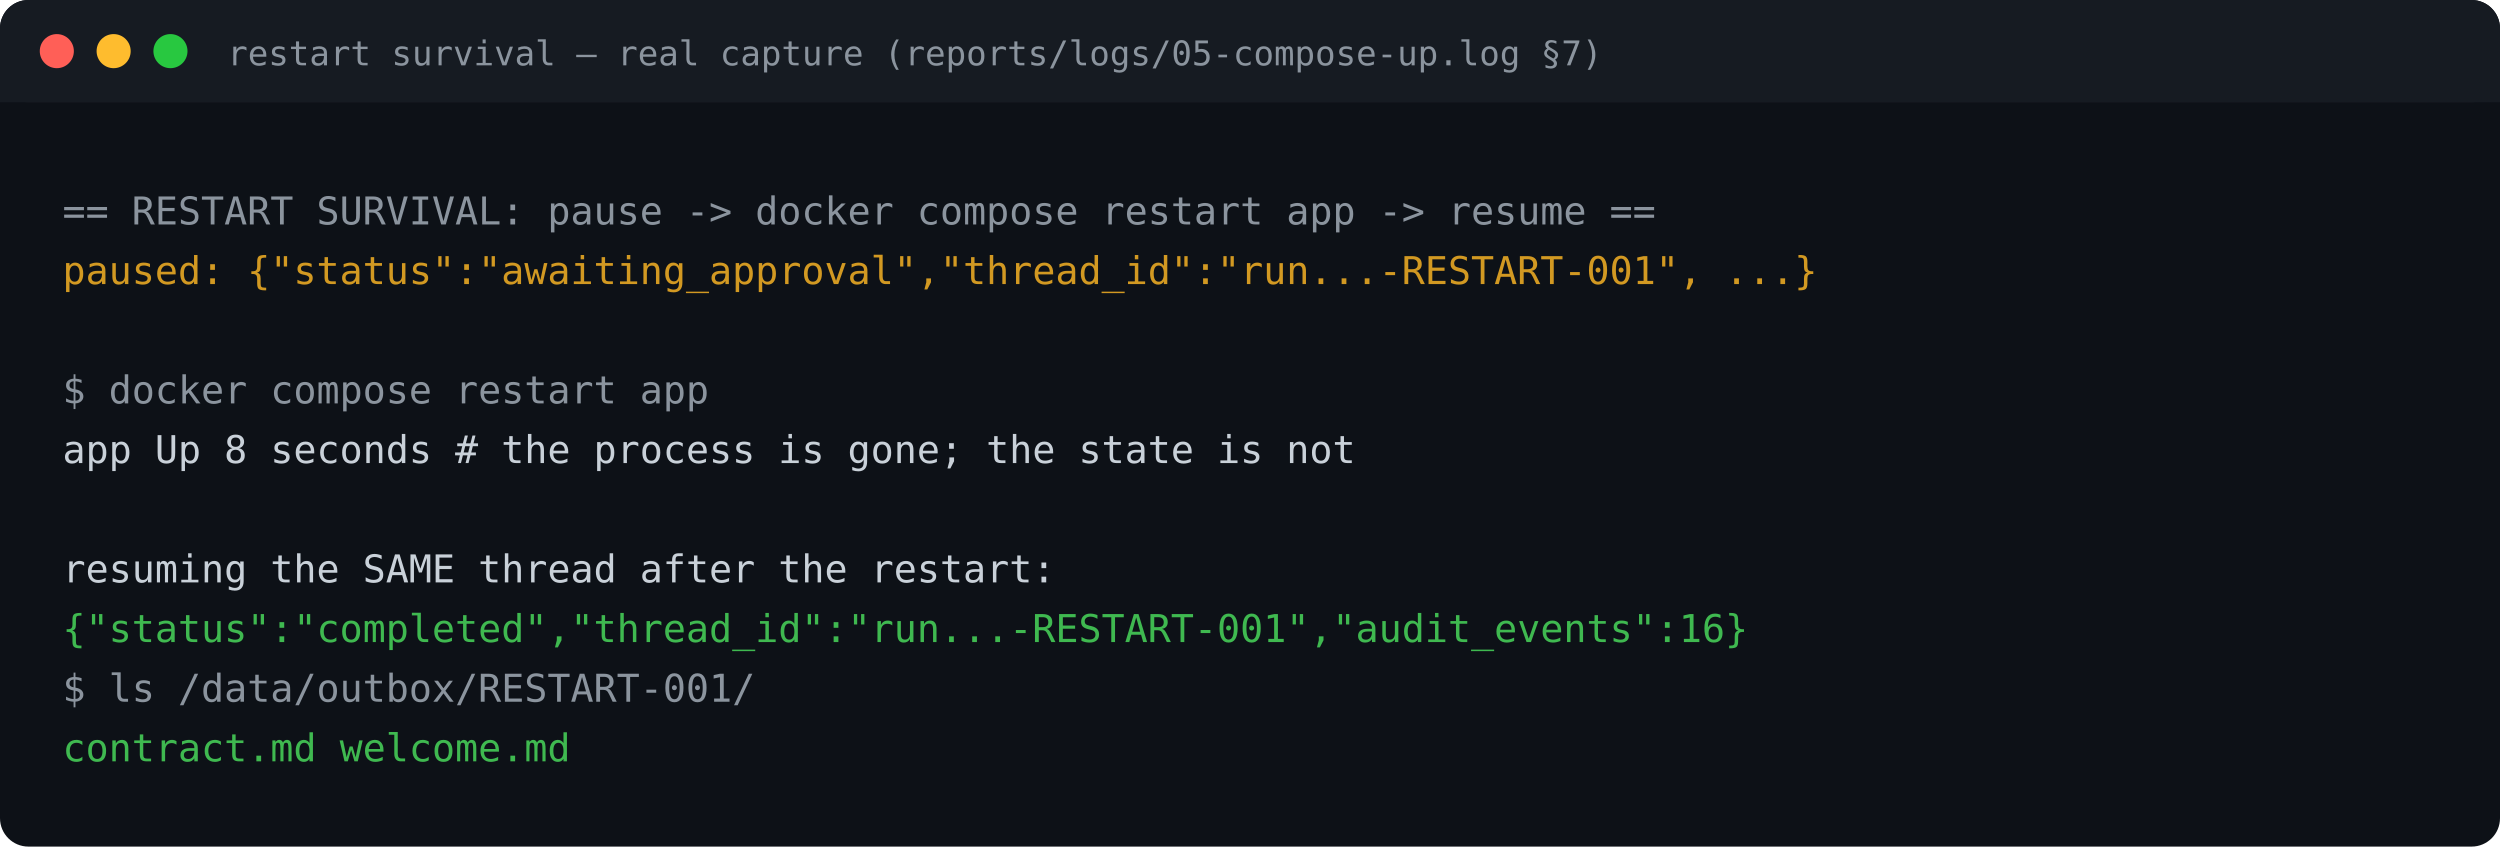
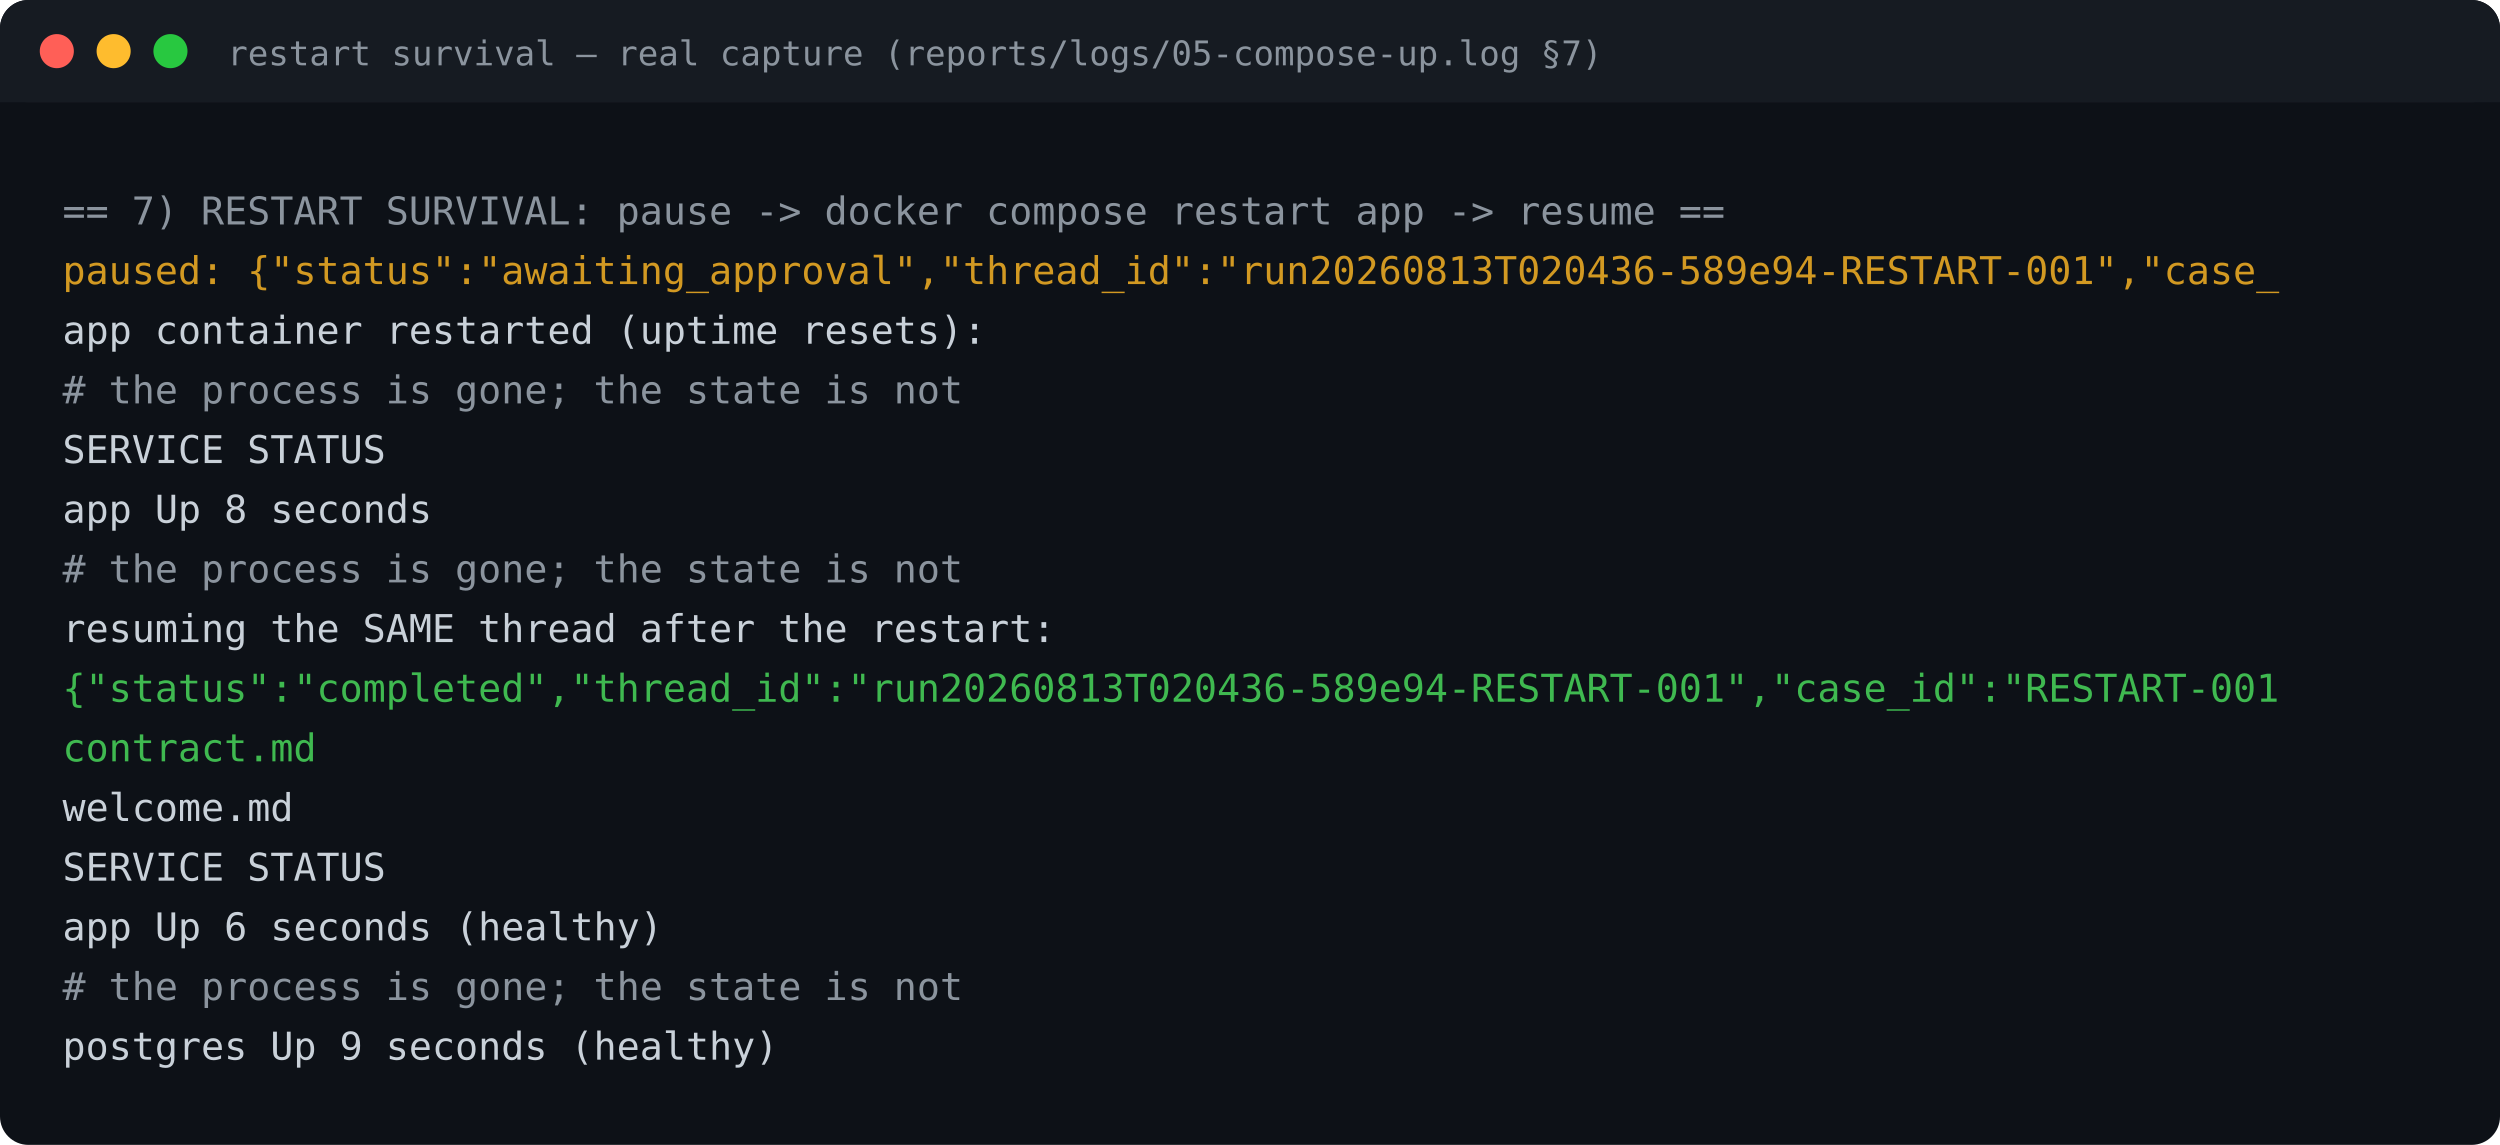
- <svg xmlns="http://www.w3.org/2000/svg" width="880" height="298" viewBox="0 0 880 298">
-   <rect width="880" height="298" rx="10" fill="#0d1117" />
+ <svg xmlns="http://www.w3.org/2000/svg" width="880" height="403" viewBox="0 0 880 403">
+   <rect width="880" height="403" rx="10" fill="#0d1117" />
  <rect width="880" height="36" rx="10" fill="#161b22" />
  <rect y="26" width="880" height="10" fill="#161b22" />
  <circle cx="20" cy="18" r="6" fill="#ff5f57" />
  <circle cx="40" cy="18" r="6" fill="#febc2e" />
  <circle cx="60" cy="18" r="6" fill="#28c840" />
  <text x="80" y="23" fill="#8b949e" font-family="Consolas,Menlo,monospace" font-size="12">restart survival — real capture (reports/logs/05-compose-up.log §7)</text>
-   <text x="22" y="79" fill="#8b949e" font-family="Consolas,Menlo,monospace" font-size="13.5">== RESTART SURVIVAL: pause -&gt; docker compose restart app -&gt; resume ==</text>
-   <text x="22" y="100" fill="#d29922" font-family="Consolas,Menlo,monospace" font-size="13.5">paused: {"status":"awaiting_approval","thread_id":"run...-RESTART-001", ...}</text>
-   <text x="22" y="121" fill="#c9d1d9" font-family="Consolas,Menlo,monospace" font-size="13.5" />
-   <text x="22" y="142" fill="#8b949e" font-family="Consolas,Menlo,monospace" font-size="13.5">$ docker compose restart app</text>
-   <text x="22" y="163" fill="#c9d1d9" font-family="Consolas,Menlo,monospace" font-size="13.5">app       Up 8 seconds        # the process is gone; the state is not</text>
-   <text x="22" y="184" fill="#c9d1d9" font-family="Consolas,Menlo,monospace" font-size="13.5" />
-   <text x="22" y="205" fill="#c9d1d9" font-family="Consolas,Menlo,monospace" font-size="13.5">resuming the SAME thread after the restart:</text>
-   <text x="22" y="226" fill="#3fb950" font-family="Consolas,Menlo,monospace" font-size="13.5">{"status":"completed","thread_id":"run...-RESTART-001","audit_events":16}</text>
-   <text x="22" y="247" fill="#8b949e" font-family="Consolas,Menlo,monospace" font-size="13.5">$ ls /data/outbox/RESTART-001/</text>
-   <text x="22" y="268" fill="#3fb950" font-family="Consolas,Menlo,monospace" font-size="13.5">contract.md   welcome.md</text>
+   <text x="22" y="79" fill="#8b949e" font-family="Consolas,Menlo,monospace" font-size="13.5">== 7) RESTART SURVIVAL: pause -&gt; docker compose restart app -&gt; resume ==</text>
+   <text x="22" y="100" fill="#d29922" font-family="Consolas,Menlo,monospace" font-size="13.5">paused: {"status":"awaiting_approval","thread_id":"run20260813T020436-589e94-RESTART-001","case_</text>
+   <text x="22" y="121" fill="#c9d1d9" font-family="Consolas,Menlo,monospace" font-size="13.5">app container restarted (uptime resets):</text>
+   <text x="22" y="142" fill="#8b949e" font-family="Consolas,Menlo,monospace" font-size="13.5"># the process is gone; the state is not</text>
+   <text x="22" y="163" fill="#c9d1d9" font-family="Consolas,Menlo,monospace" font-size="13.5">SERVICE   STATUS</text>
+   <text x="22" y="184" fill="#c9d1d9" font-family="Consolas,Menlo,monospace" font-size="13.5">app       Up 8 seconds</text>
+   <text x="22" y="205" fill="#8b949e" font-family="Consolas,Menlo,monospace" font-size="13.5"># the process is gone; the state is not</text>
+   <text x="22" y="226" fill="#c9d1d9" font-family="Consolas,Menlo,monospace" font-size="13.5">resuming the SAME thread after the restart:</text>
+   <text x="22" y="247" fill="#3fb950" font-family="Consolas,Menlo,monospace" font-size="13.5">{"status":"completed","thread_id":"run20260813T020436-589e94-RESTART-001","case_id":"RESTART-001</text>
+   <text x="22" y="268" fill="#3fb950" font-family="Consolas,Menlo,monospace" font-size="13.5">contract.md</text>
+   <text x="22" y="289" fill="#c9d1d9" font-family="Consolas,Menlo,monospace" font-size="13.5">welcome.md</text>
+   <text x="22" y="310" fill="#c9d1d9" font-family="Consolas,Menlo,monospace" font-size="13.5">SERVICE    STATUS</text>
+   <text x="22" y="331" fill="#c9d1d9" font-family="Consolas,Menlo,monospace" font-size="13.5">app        Up 6 seconds (healthy)</text>
+   <text x="22" y="352" fill="#8b949e" font-family="Consolas,Menlo,monospace" font-size="13.5"># the process is gone; the state is not</text>
+   <text x="22" y="373" fill="#c9d1d9" font-family="Consolas,Menlo,monospace" font-size="13.5">postgres   Up 9 seconds (healthy)</text>
</svg>
